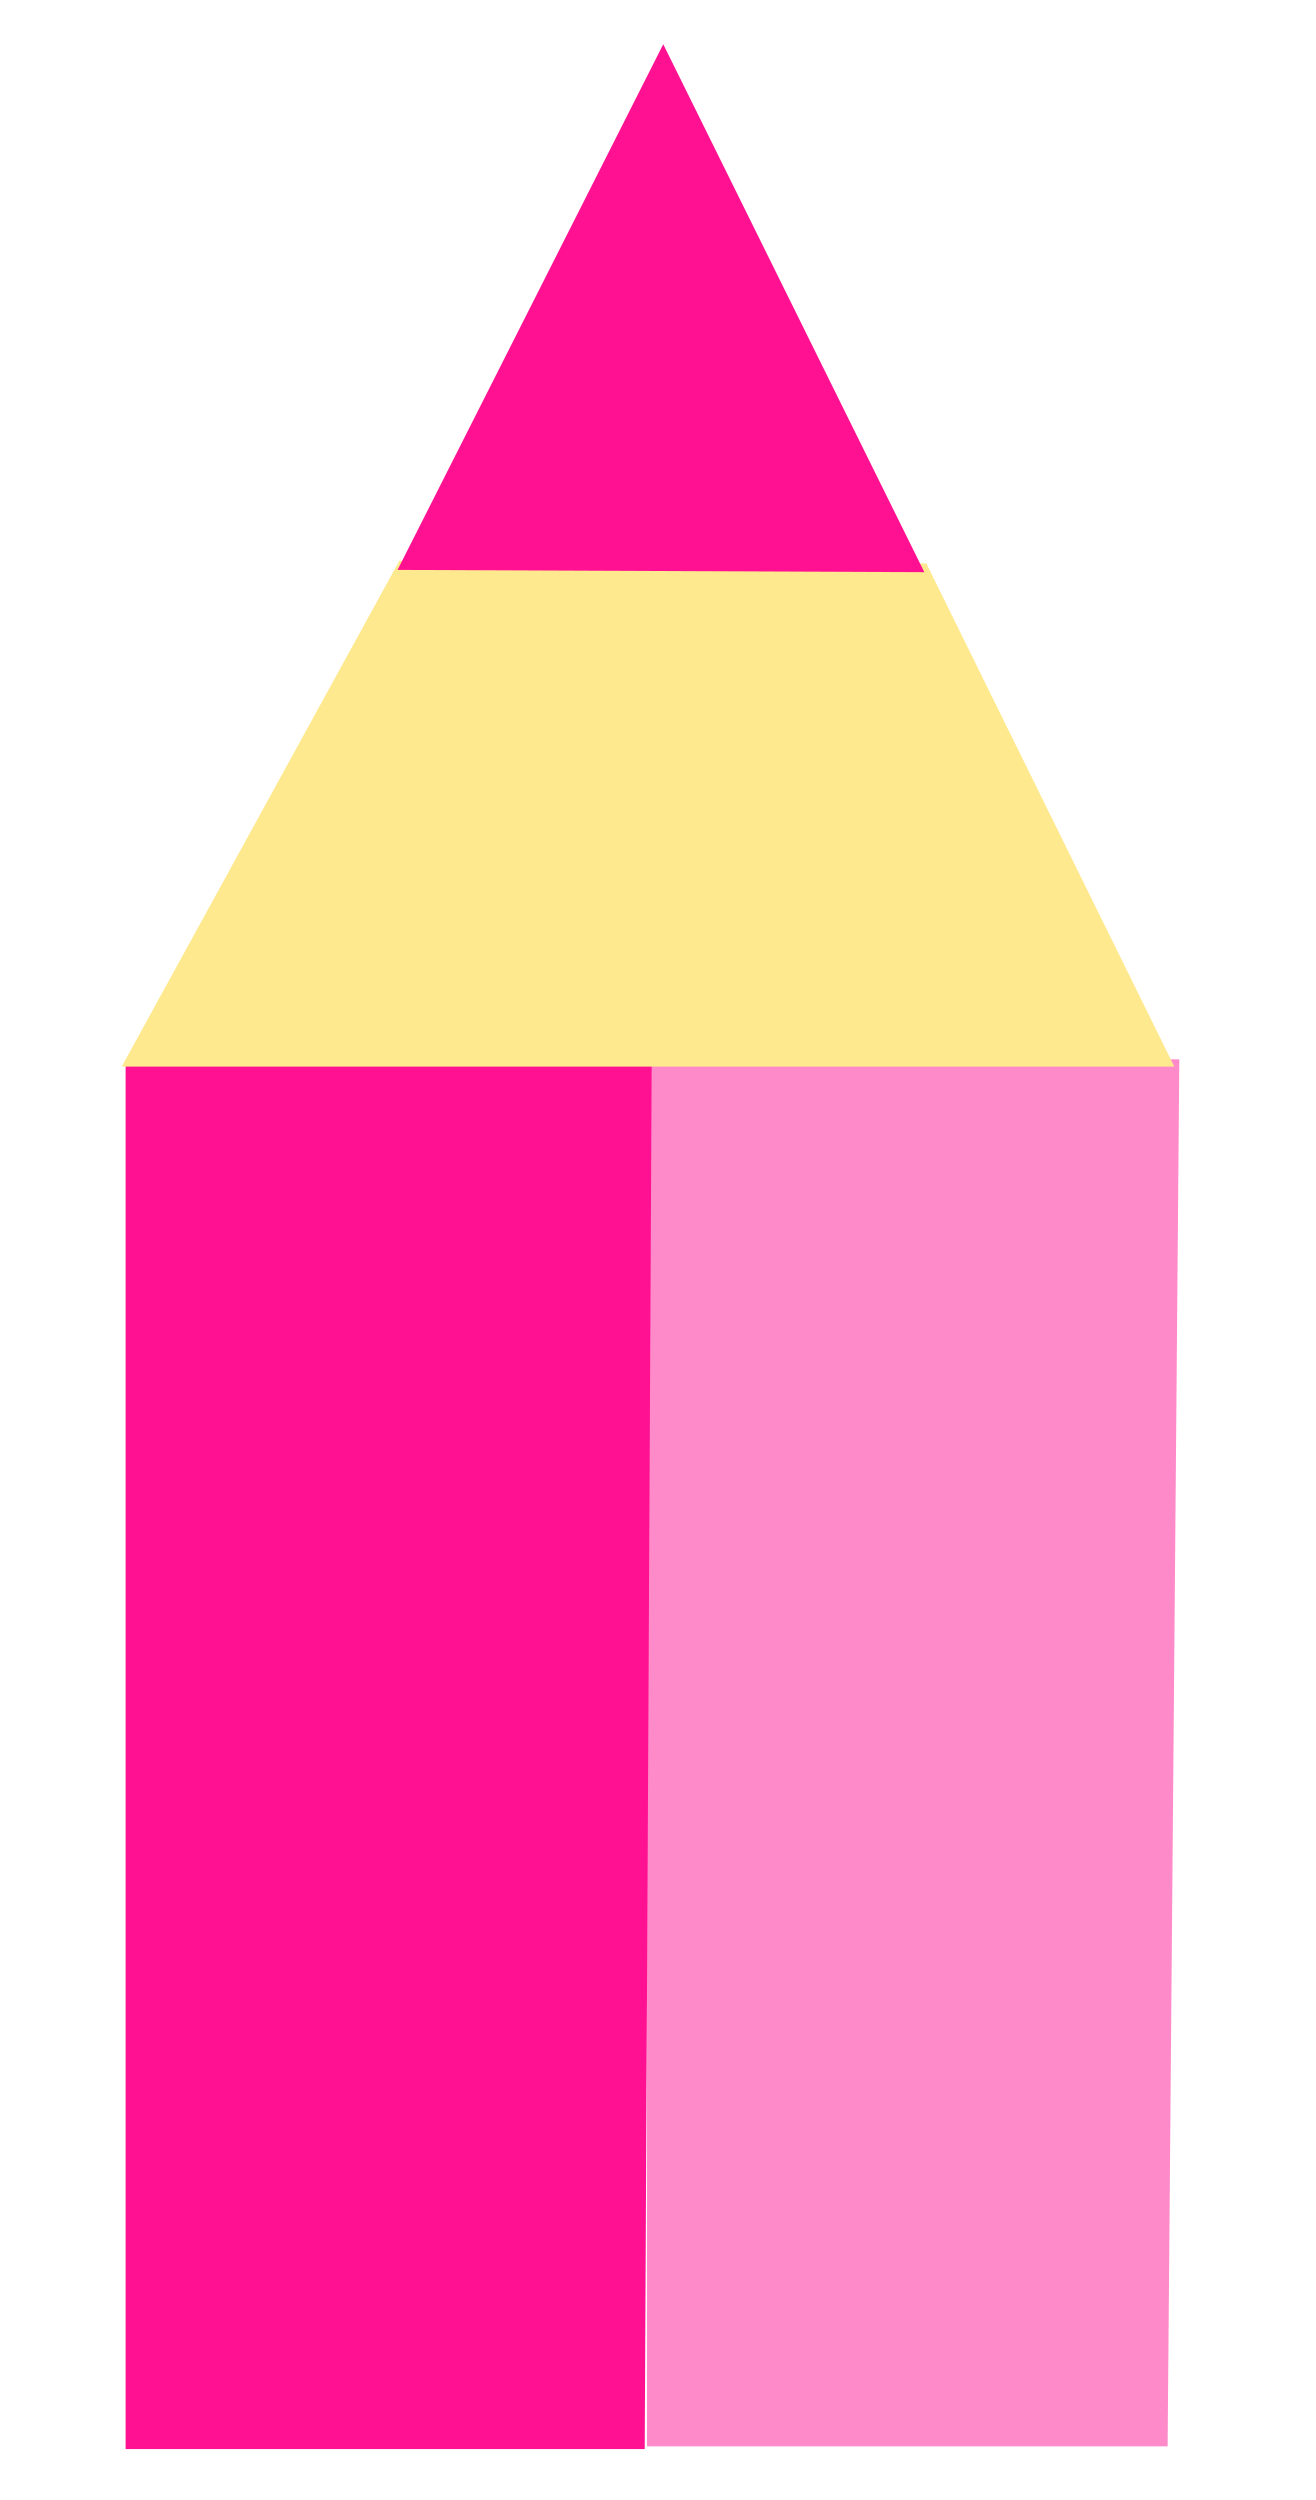
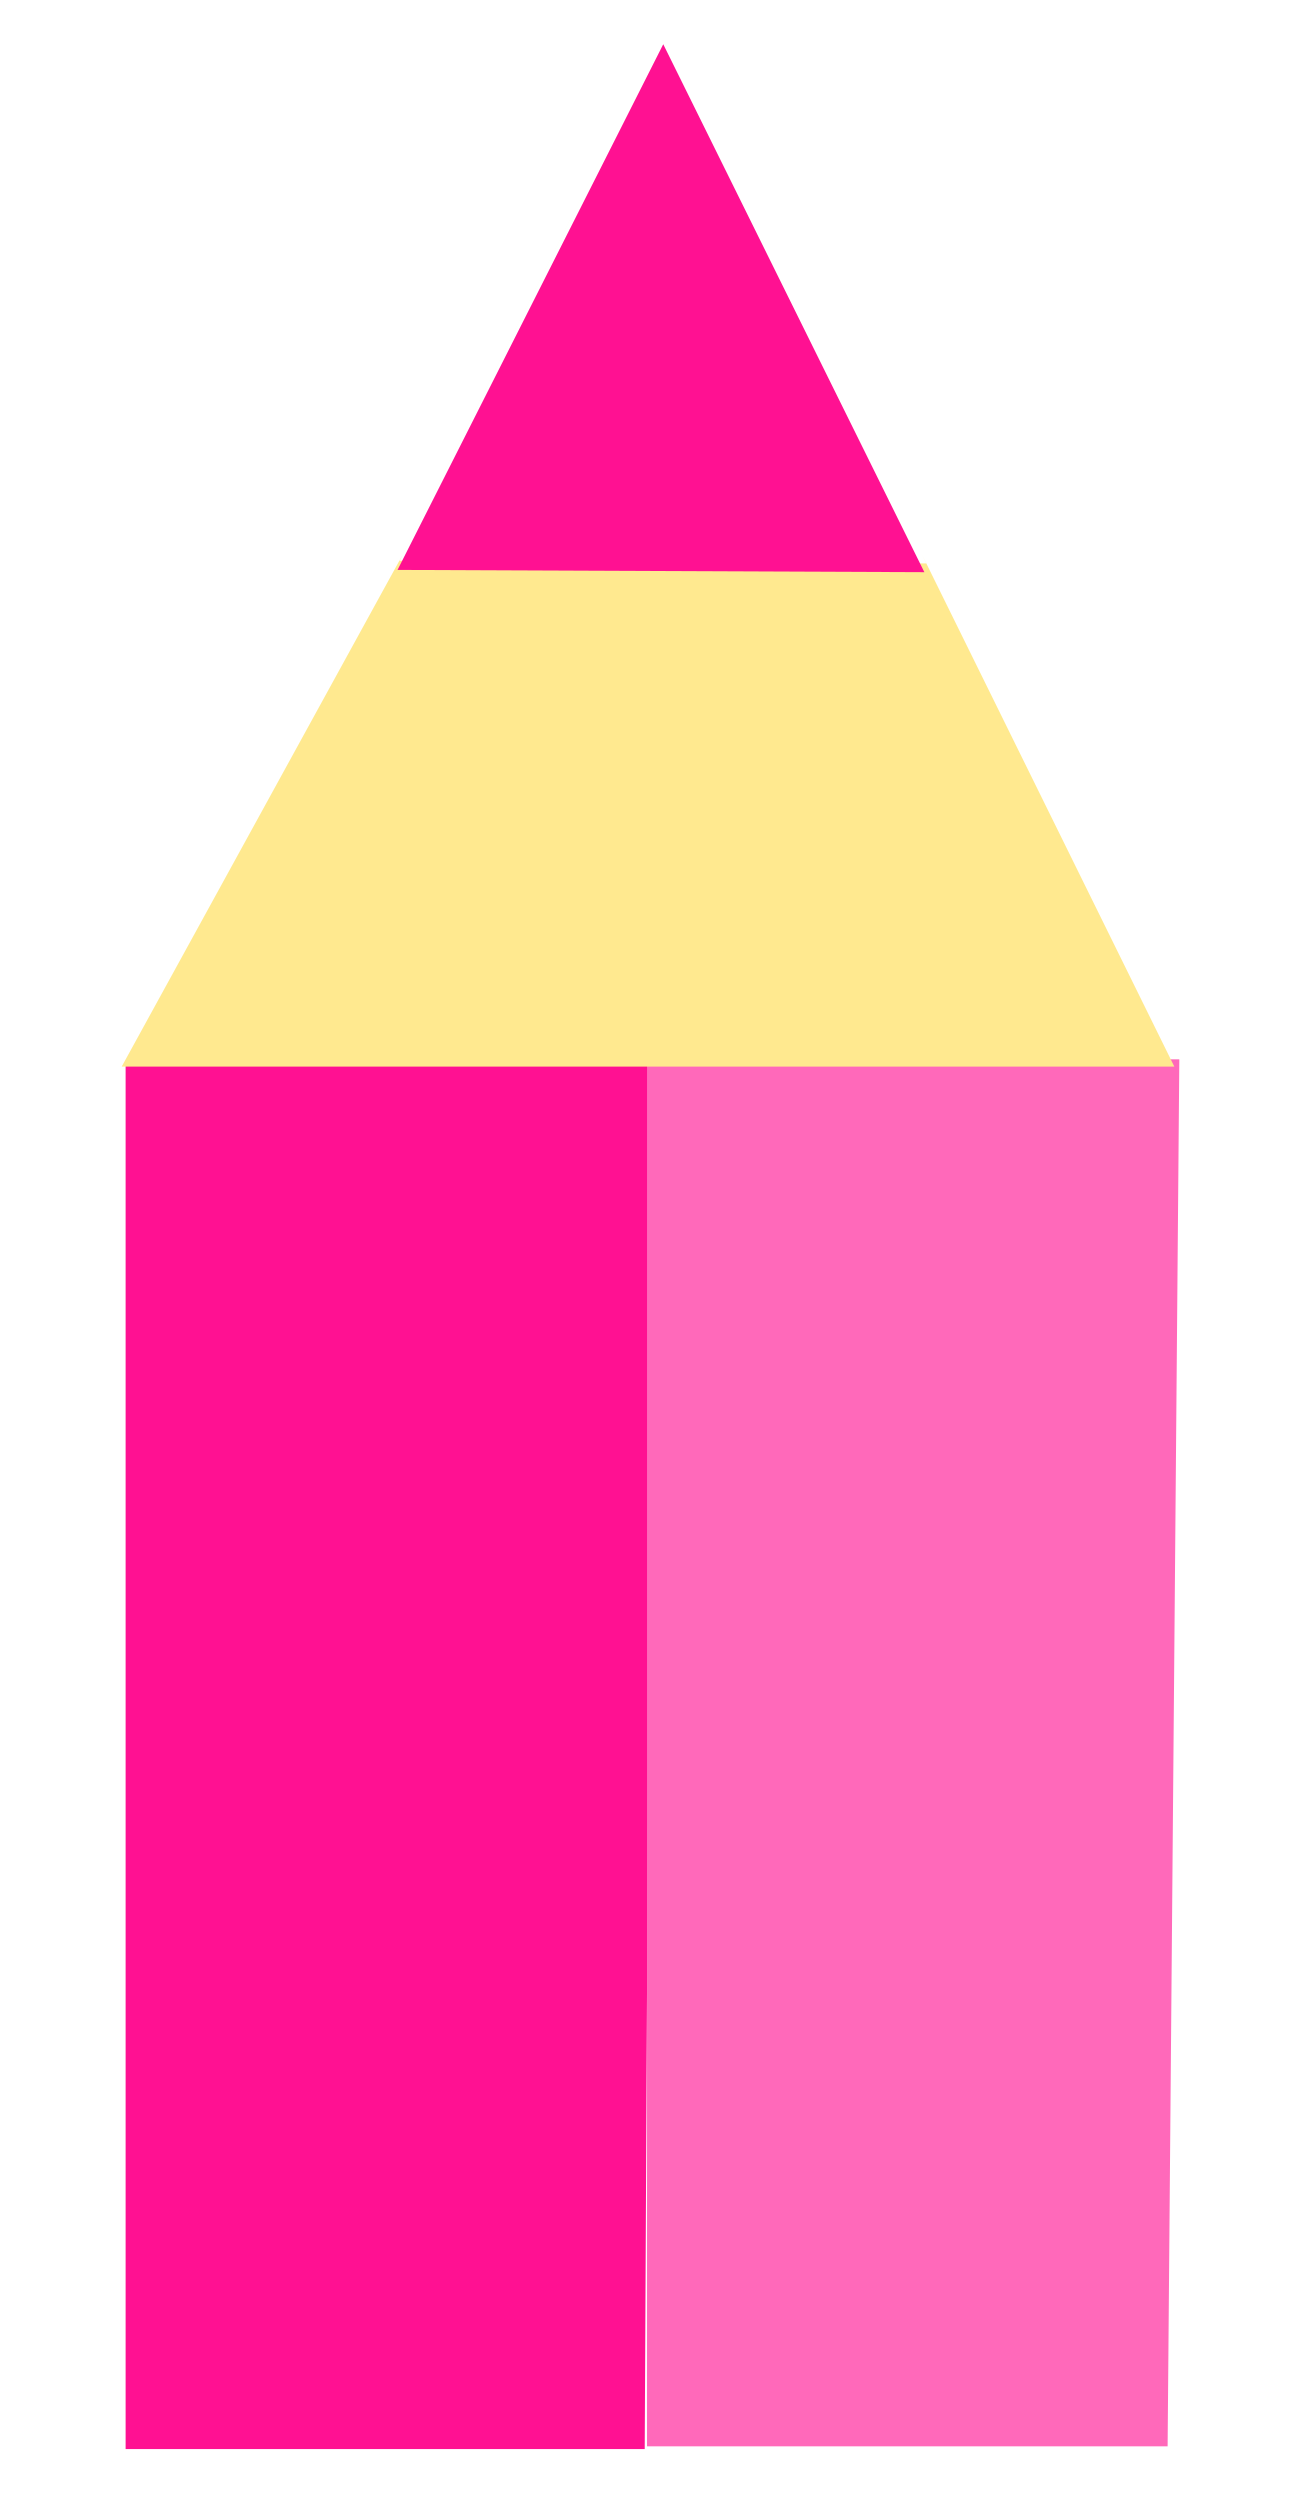
<svg xmlns="http://www.w3.org/2000/svg" width="100" height="190" viewBox="0 0 100 190" fill="none">
-   <path d="M49.546 77.056L9.547 80.888L9.547 186.13L48.998 186.13L49.546 77.056Z" fill="#FF1192" />
-   <path d="M49.174 80.509L49.174 185.92L88.739 185.92L89.628 80.509L49.174 80.509Z" fill="#FF1192" fill-opacity="0.49" />
+   <path d="M49.546 77.056L9.547 80.888L9.547 186.13L48.998 186.129L49.546 77.056Z" fill="#FF1192" />
+   <path d="M49.174 80.509L49.174 185.92L88.739 185.92L89.628 80.509L49.174 80.509Z" fill="#FF69BA" />
  <path d="M89.249 81.061L70.05 42.11L50.239 2.888L70.408 42.819L30.37 42.622L50.239 2.888L30.629 42.11L9.249 81.061L50.239 81.061L89.249 81.061Z" fill="#FFE98F" />
  <path d="M70.252 43.486L50.407 3.362L30.213 43.313L70.252 43.486Z" fill="#FF1192" />
</svg>
